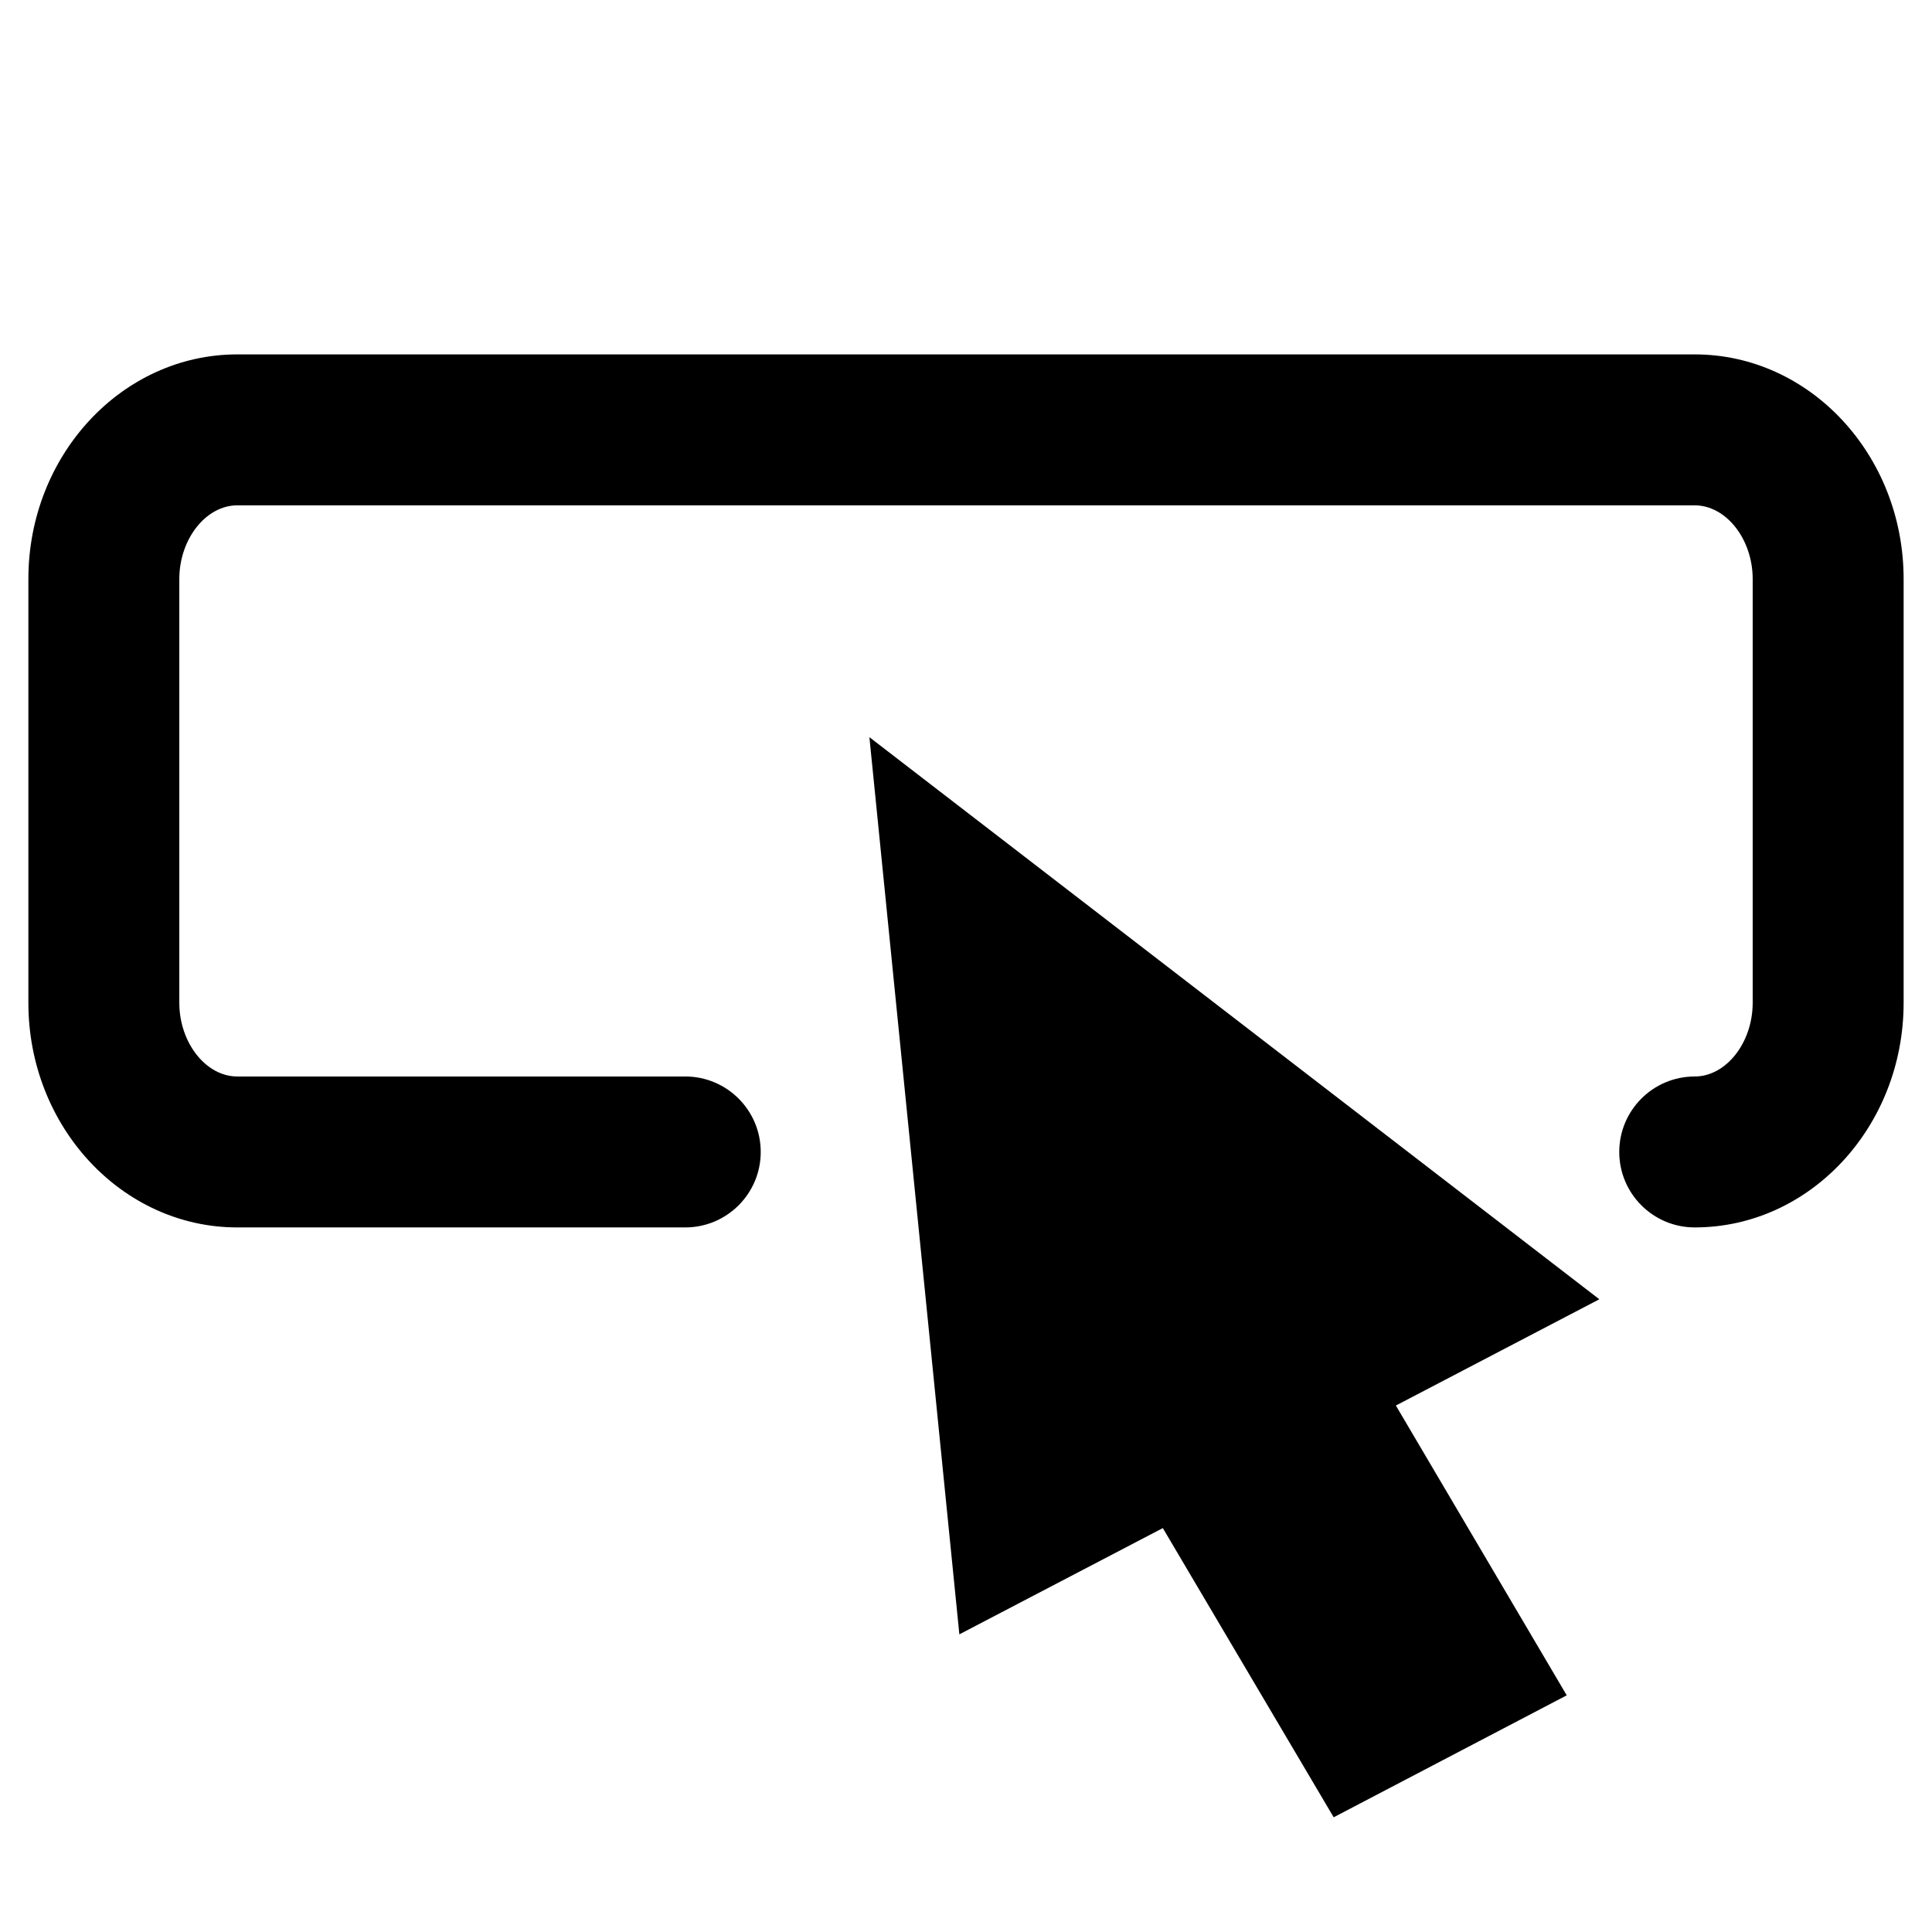
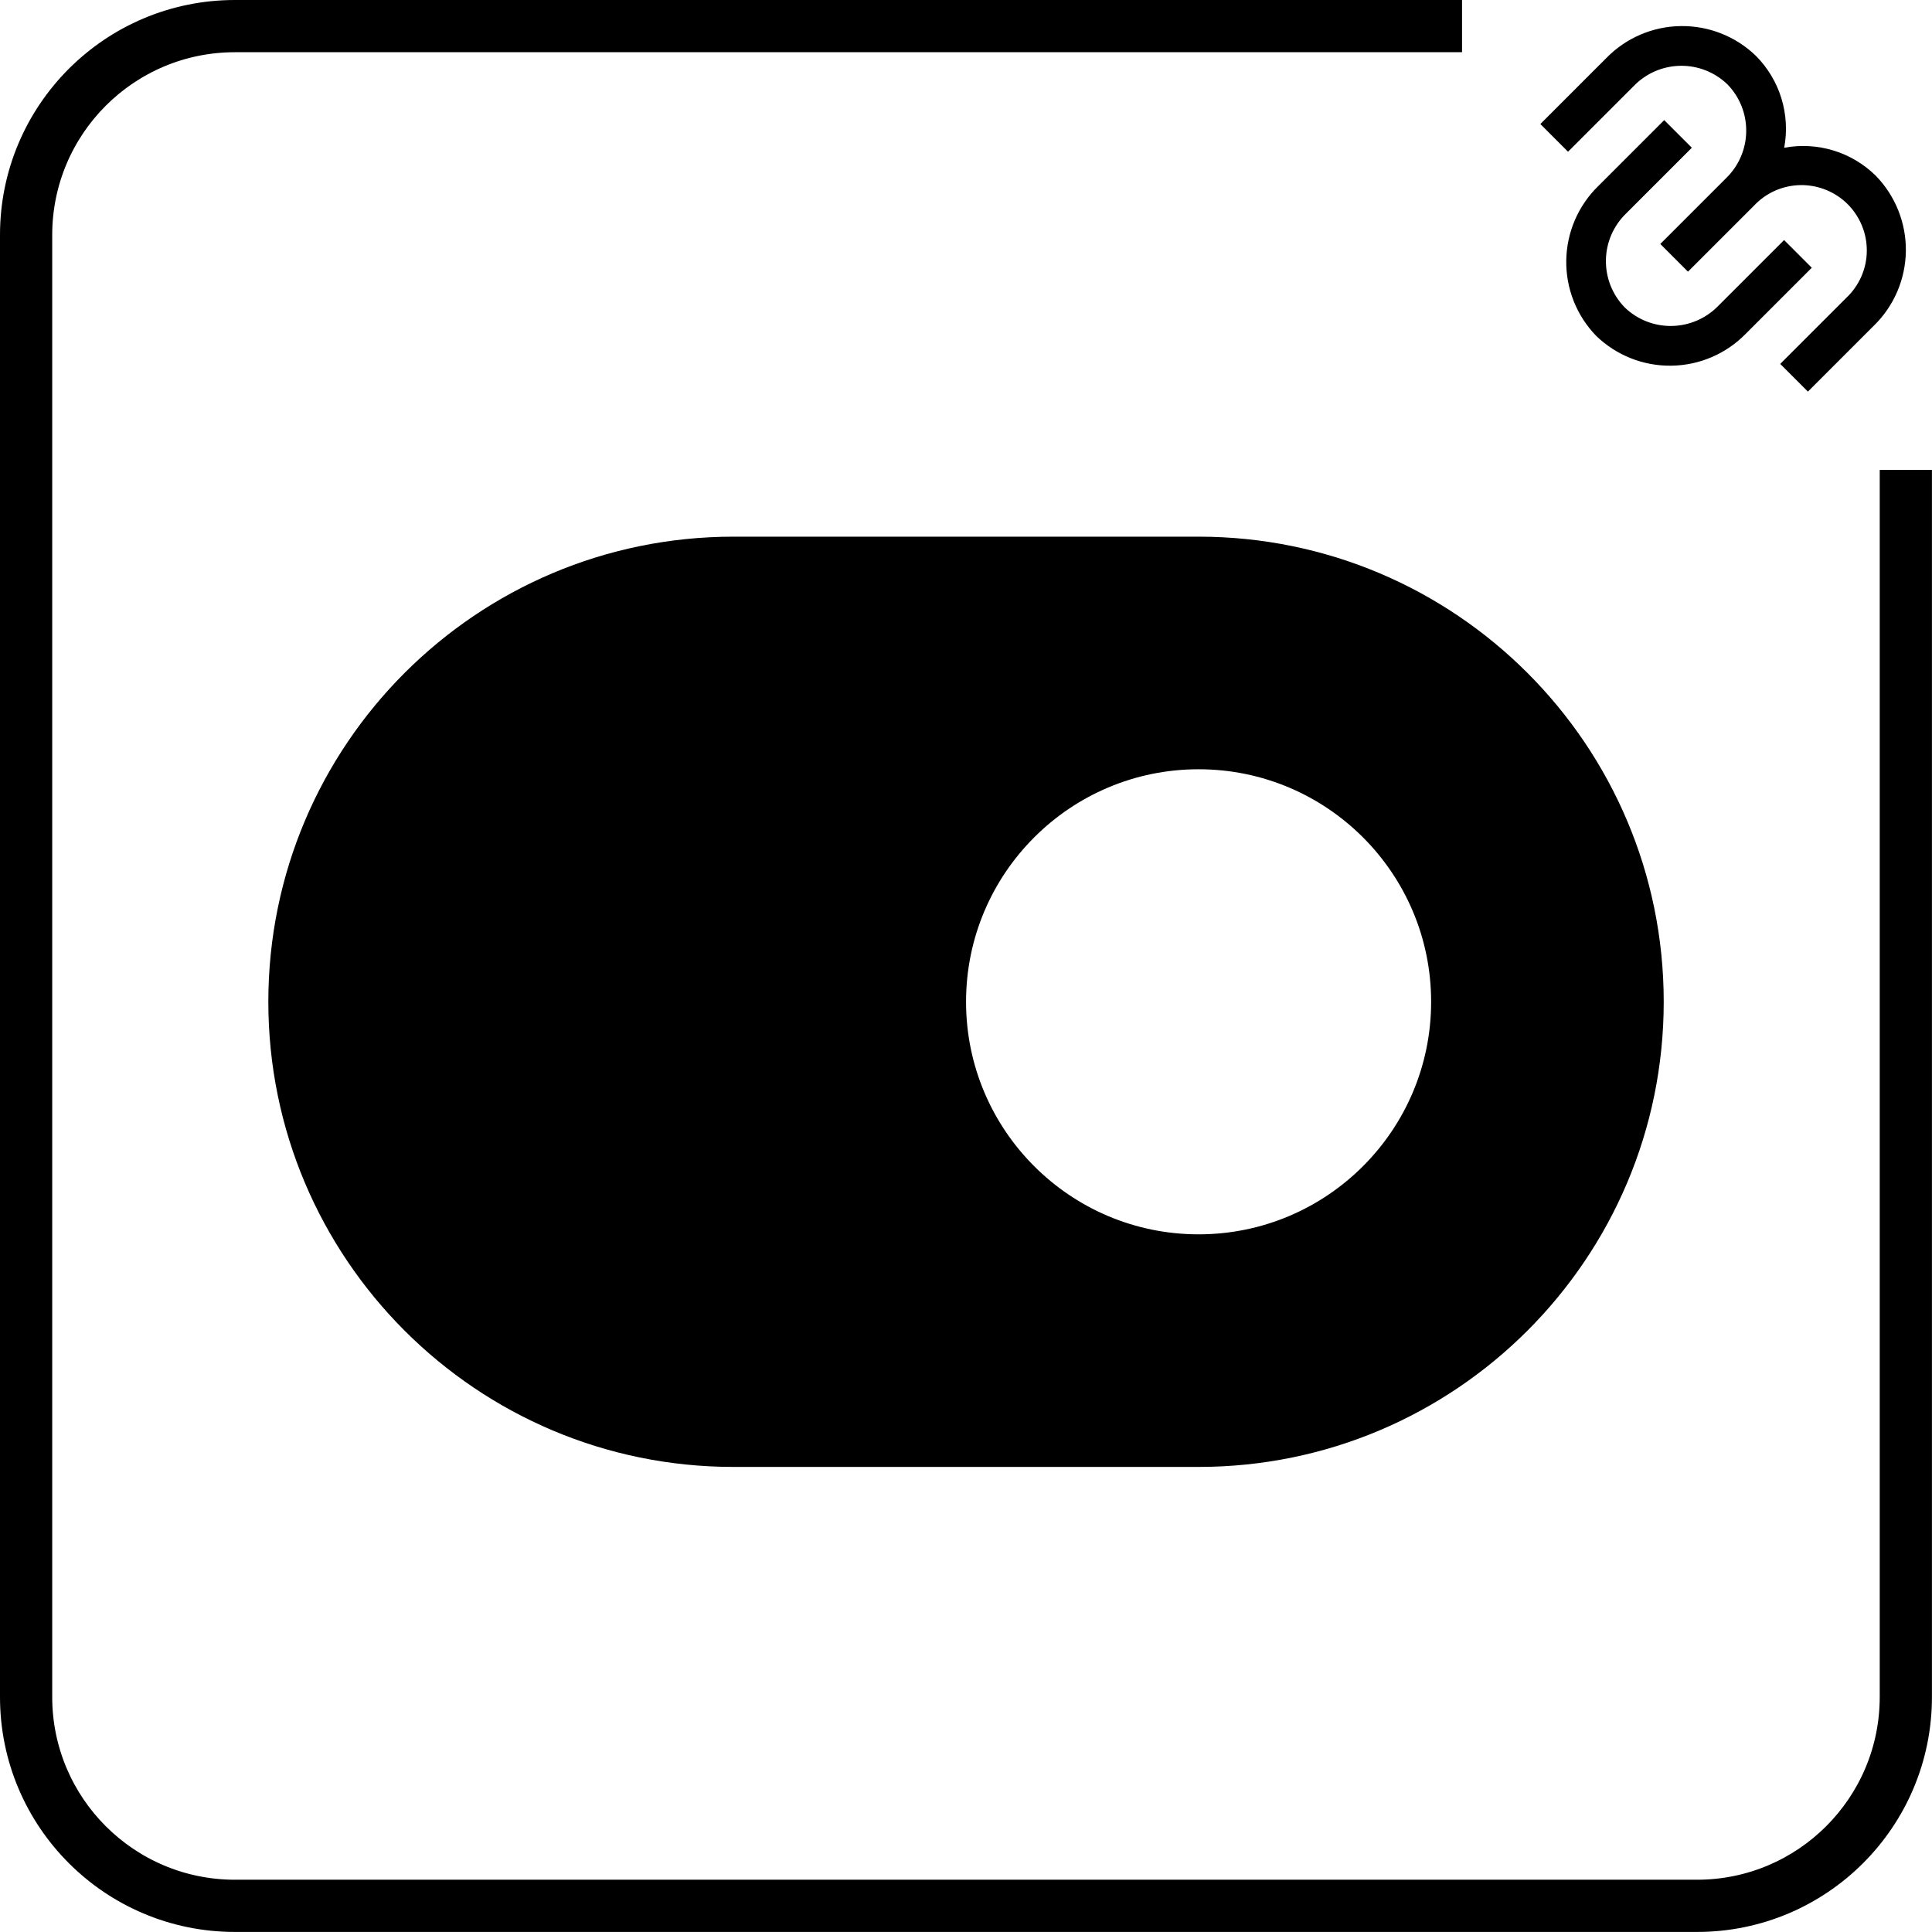
- <svg xmlns="http://www.w3.org/2000/svg" viewBox="0 0 32 32">
-   <path d="m28.07 5.87h-24.14c-1.91 0-3.46 1.67-3.46 3.72v7.02c0 2.05 1.55 3.72 3.46 3.72h7.42c.69 0 1.25-.56 1.25-1.25s-.56-1.25-1.25-1.25h-7.42c-.52 0-.96-.56-.96-1.22v-7.02c0-.66.44-1.22.96-1.22h24.14c.52 0 .96.56.96 1.22v7.02c0 .66-.44 1.22-.96 1.22-.69 0-1.25.56-1.25 1.25s.56 1.25 1.25 1.25c1.91 0 3.46-1.67 3.46-3.72v-7.02c0-2.05-1.55-3.72-3.46-3.72z" />
-   <path d="m14.4 12.21 1.49 14.86 3.37-1.76 2.83 4.79 3.86-2.02-2.83-4.8 3.37-1.76z" />
+ <svg xmlns="http://www.w3.org/2000/svg" fill="none" height="36" viewBox="0 0 36 36" width="36">
+   <path d="m33.247 2.753c.306-.057.622-.039.919.052s.569.254.79.473c.364.376.564.881.557 1.404-.008.523-.222 1.022-.597 1.387l-1.228 1.228-.516-.516 1.228-1.228c.119-.111.214-.246.281-.395.066-.149.102-.31.104-.473s-.027-.325-.089-.476c-.061-.151-.152-.289-.267-.404-.115-.115-.253-.206-.404-.267-.151-.061-.313-.091-.476-.089-.163.003-.324.038-.473.104-.149.066-.283.162-.395.281l-1.228 1.228-.516-.516 1.228-1.228c.234-.228.369-.54.373-.867.005-.327-.12-.643-.348-.877-.235-.228-.55-.353-.877-.348s-.639.139-.867.373l-1.228 1.228-.516-.516 1.228-1.228c.365-.375.864-.59 1.387-.597.523-.008 1.028.192 1.404.557.219.221.382.492.473.79.091.298.11.613.052.919m-1.721.001-1.228 1.228c-.234.228-.369.54-.373.867-.005.327.12.643.348.878.235.228.55.353.877.348s.639-.139.867-.373l1.228-1.228.516.516-1.228 1.228c-.365.375-.864.59-1.387.597-.523.008-1.028-.192-1.404-.557-.364-.376-.564-.881-.556-1.404.008-.523.222-1.022.597-1.387l1.228-1.228z" fill="#000" />
+   <path d="m4.378.723c-2.019 0-3.655 1.637-3.655 3.655v27.243c0 2.019 1.637 3.655 3.655 3.655h27.243c2.019 0 3.655-1.637 3.655-3.655v-22.615h.473v22.615c0 2.28-1.848 4.128-4.128 4.128h-27.243c-2.28 0-4.128-1.848-4.128-4.128v-27.243c0-2.28 1.848-4.128 4.128-4.128h22.615v.473z" stroke="#000" stroke-width=".5" />
+   <path d="m13.667 10c-4.785 0-8.667 3.882-8.667 8.667 0 4.785 3.882 8.667 8.667 8.667h8.667c4.785 0 8.667-3.882 8.667-8.667 0-4.785-3.882-8.667-8.667-8.667zm8.667 13c-2.392 0-4.333-1.941-4.333-4.333 0-2.392 1.941-4.333 4.333-4.333 2.392 0 4.333 1.941 4.333 4.333 0 2.392-1.941 4.333-4.333 4.333z" fill="#000" />
</svg>
